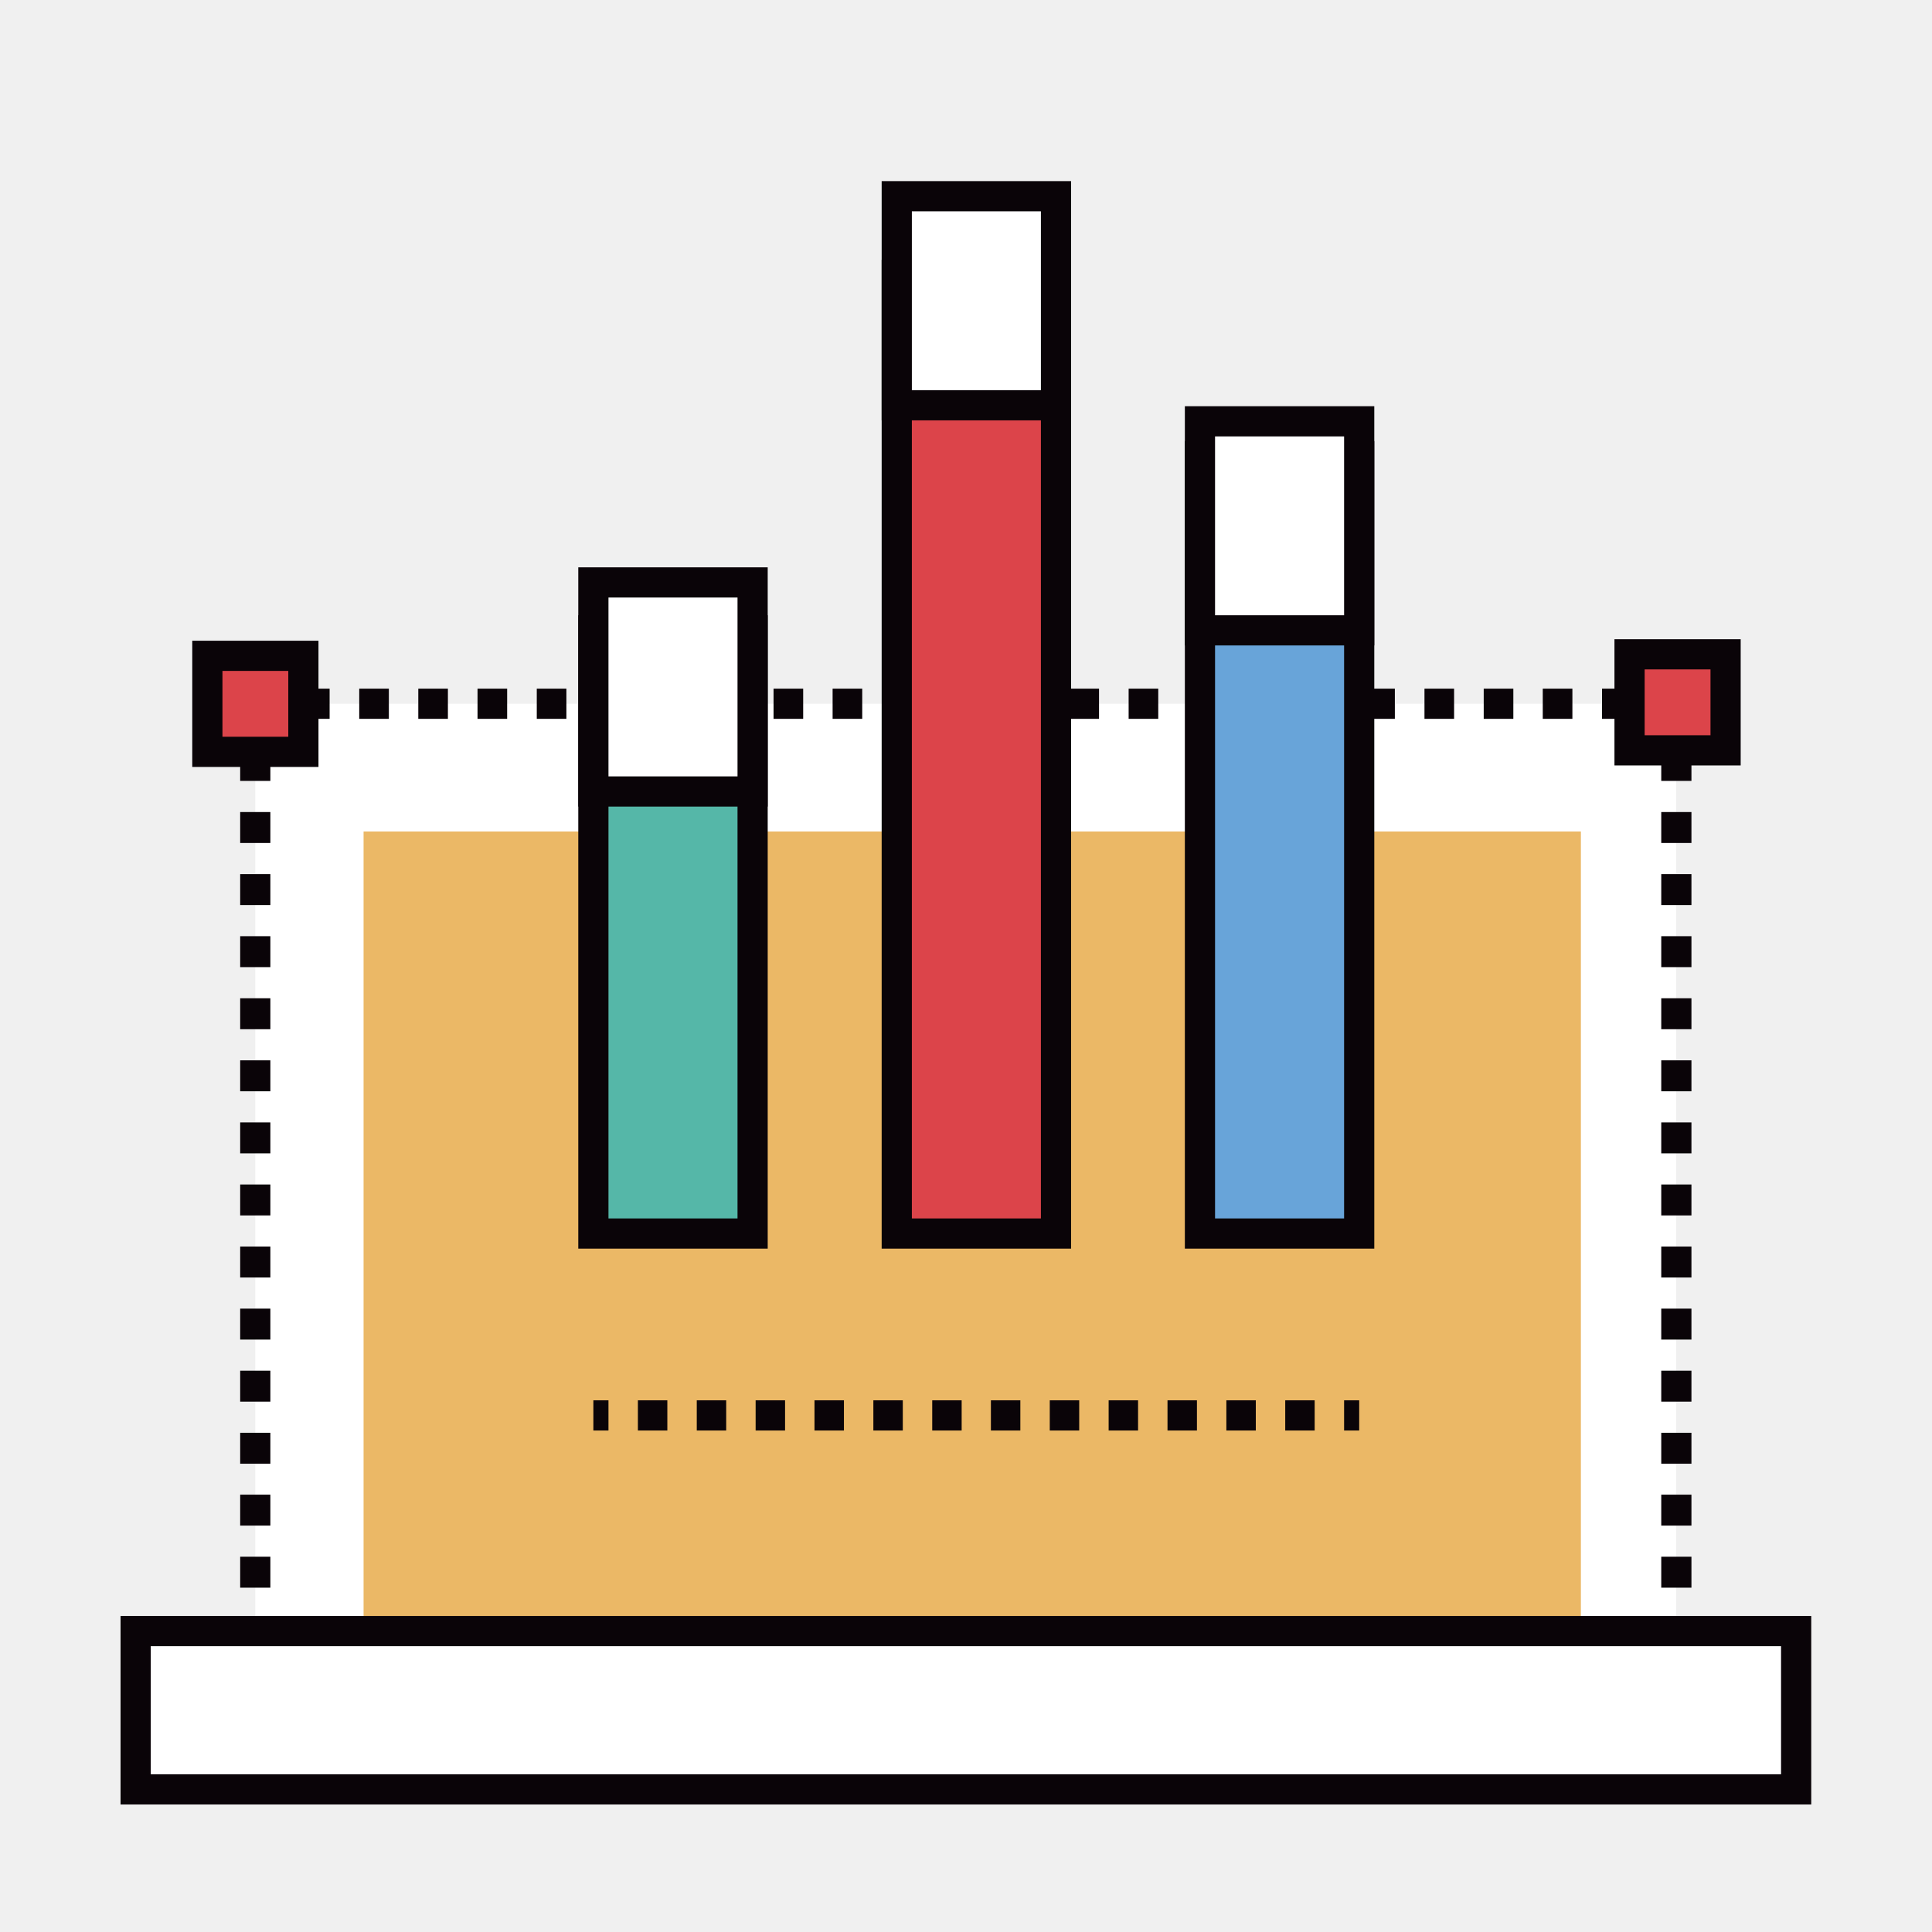
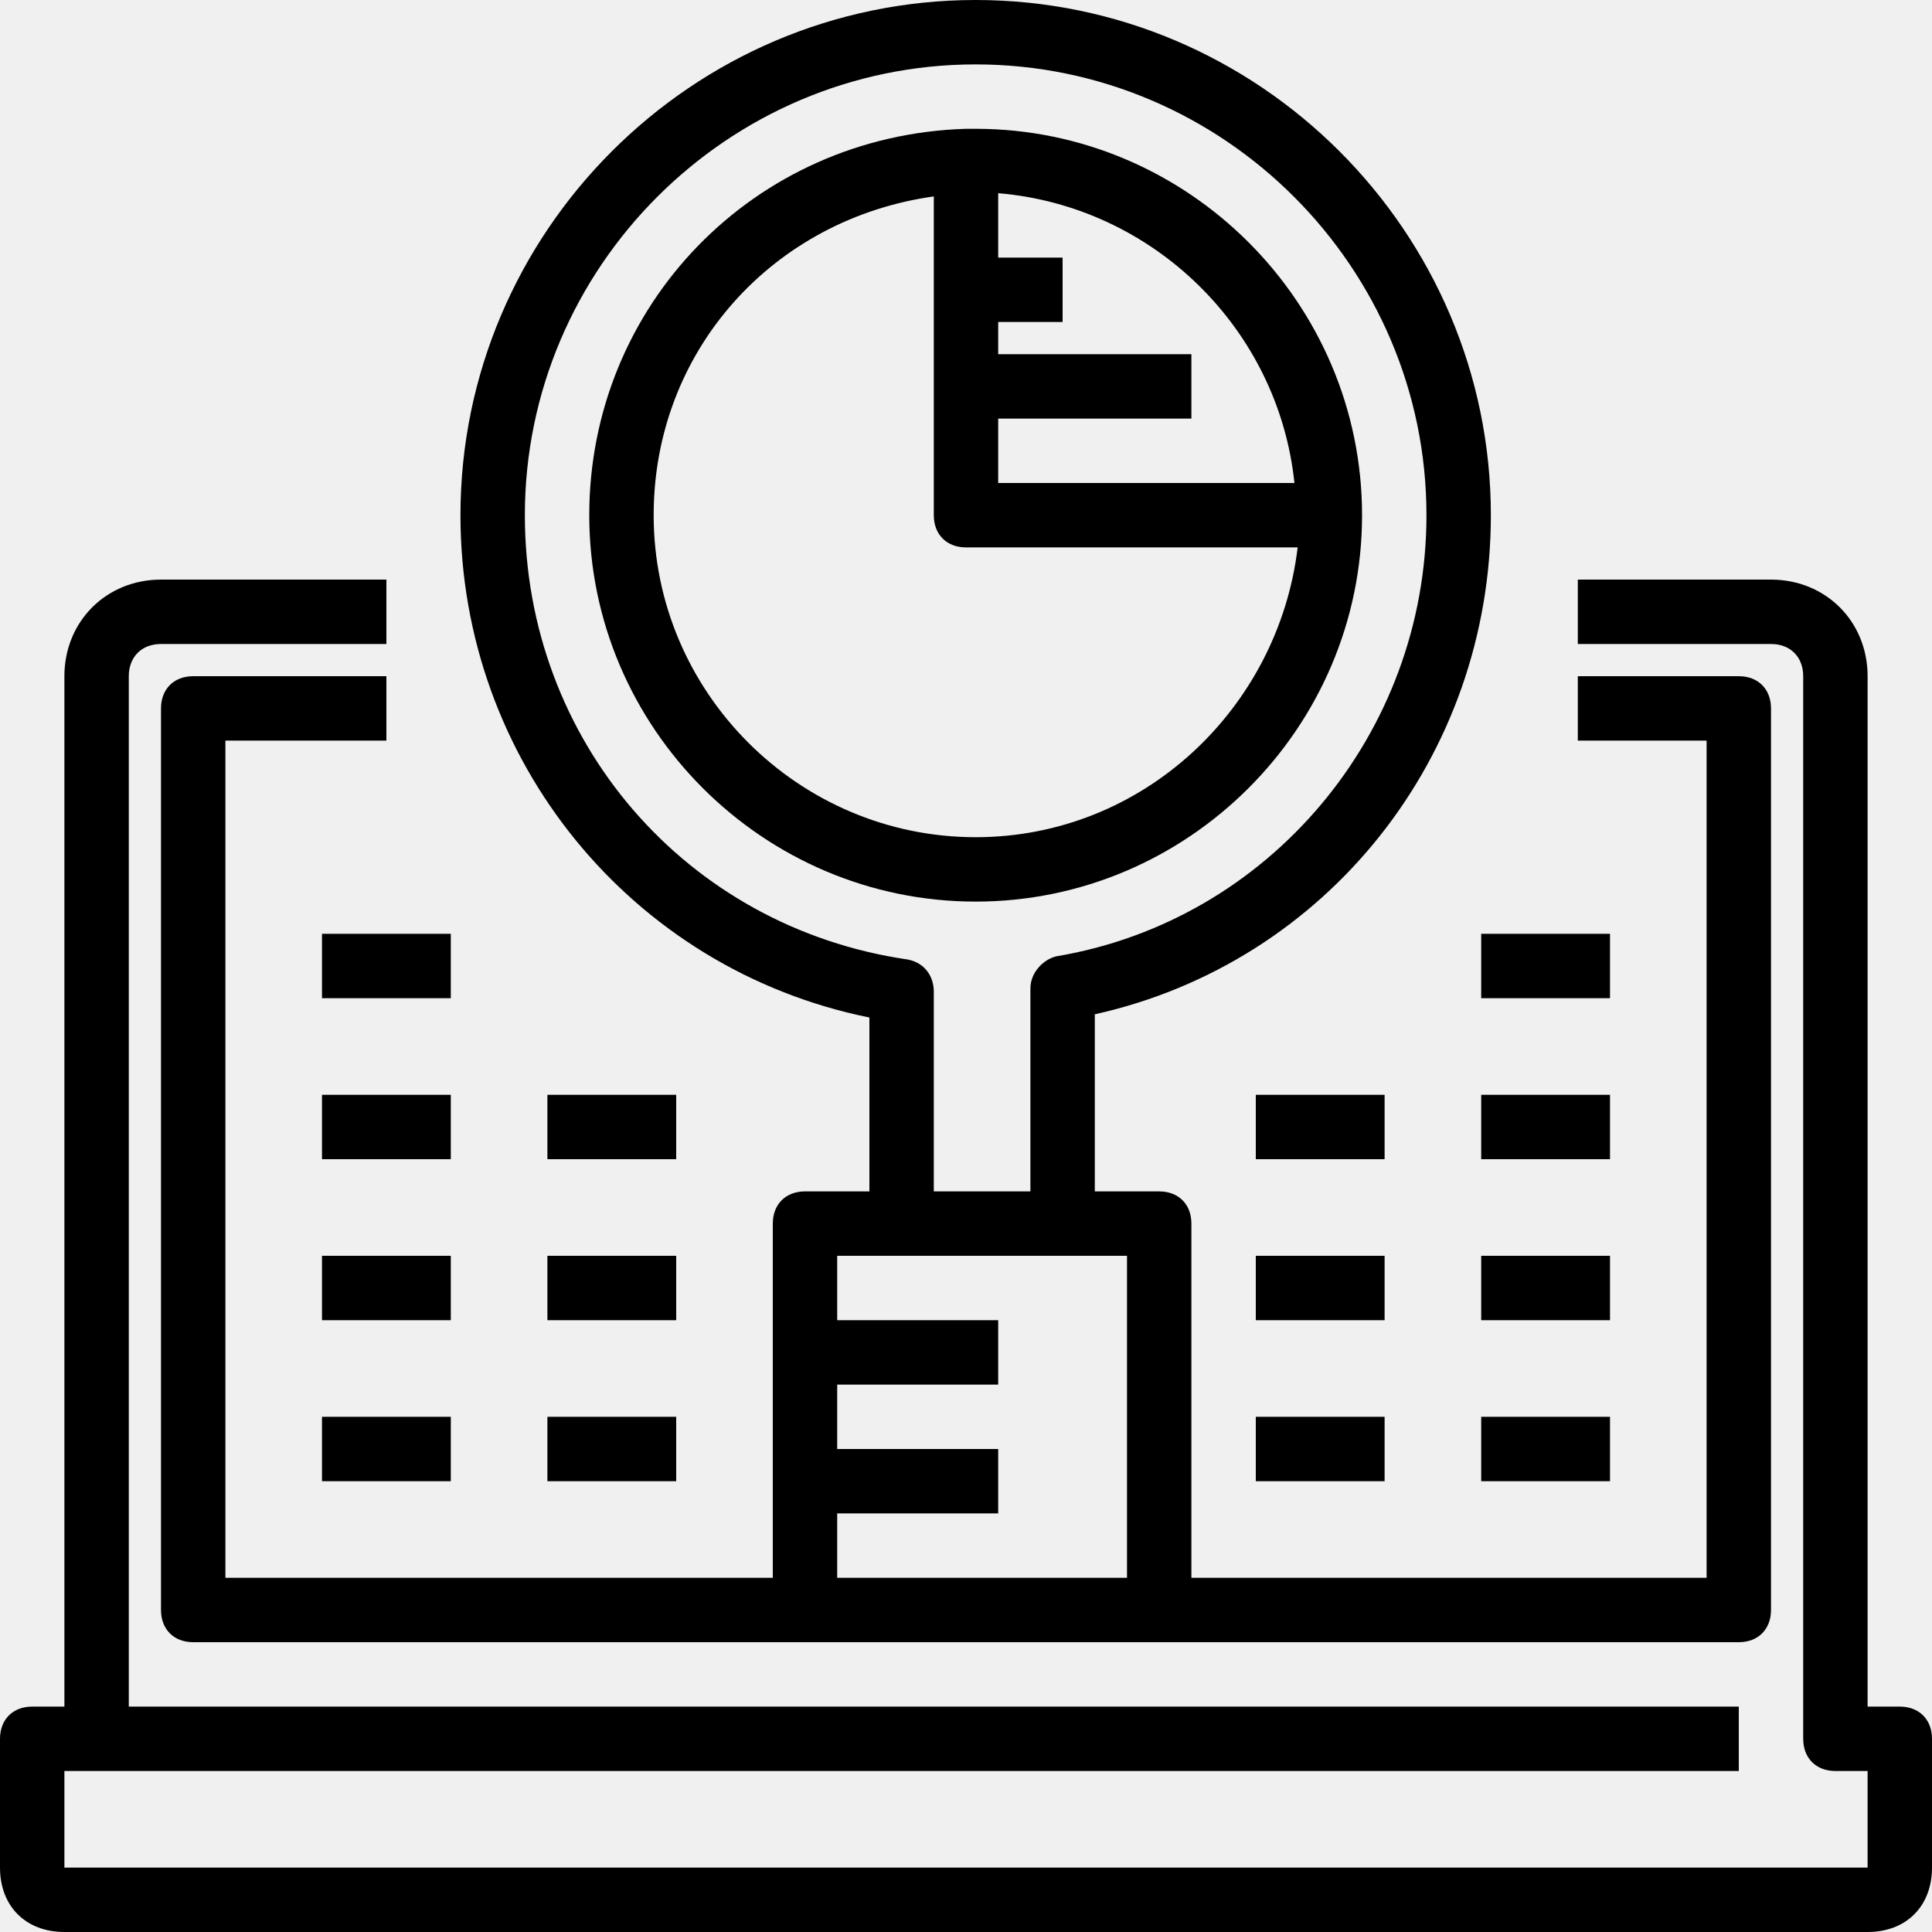
- <svg xmlns="http://www.w3.org/2000/svg" width="800px" height="800px" viewBox="0 0 1024 1024" class="icon" version="1.1">
-   <path d="M135.3 373h753.1v493H135.3z" fill="#FFFFFF" />
-   <path d="M880.5 365h16v16h-16zM864.8 381h-15.7v-16h15.7v16z m-31.4 0h-15.7v-16h15.7v16z m-31.3 0h-15.7v-16h15.7v16z m-31.4 0H755v-16h15.7v16z m-31.4 0h-15.7v-16h15.7v16z m-31.3 0h-15.7v-16H708v16z m-31.4 0h-15.7v-16h15.7v16z m-31.4 0h-15.7v-16h15.7v16z m-31.3 0h-15.7v-16h15.7v16z m-31.4 0h-15.7v-16h15.7v16z m-31.4 0h-15.7v-16h15.7v16z m-31.4 0H504v-16h15.7v16z m-31.3 0h-15.7v-16h15.7v16z m-31.4 0h-15.7v-16H457v16z m-31.4 0H410v-16h15.7v16z m-31.3 0h-15.7v-16h15.7v16z m-31.4 0h-15.7v-16h15.7v16z m-31.4 0h-15.7v-16h15.7v16z m-31.3 0h-15.7v-16h15.7v16z m-31.4 0h-15.7v-16h15.7v16z m-31.4 0h-15.7v-16h15.7v16z m-31.3 0h-15.7v-16h15.7v16z m-31.4 0H159v-16h15.7v16zM127.3 365h16v16h-16zM143.3 841.5h-16v-16.4h16v16.4z m0-32.9h-16v-16.4h16v16.4z m0-32.8h-16v-16.4h16v16.4z m0-32.9h-16v-16.4h16v16.4z m0-32.9h-16v-16.4h16V710z m0-32.9h-16v-16.4h16v16.4z m0-32.9h-16v-16.4h16v16.4z m0-32.9h-16v-16.4h16v16.4z m0-32.9h-16V562h16v16.4z m0-32.9h-16v-16.4h16v16.4z m0-32.9h-16v-16.4h16v16.4z m0-32.9h-16v-16.4h16v16.4z m0-32.9h-16v-16.4h16v16.4z m0-32.9h-16v-16.4h16v16.4zM127.3 858h16v16h-16zM864.8 874h-15.7v-16h15.7v16z m-31.4 0h-15.7v-16h15.7v16z m-31.3 0h-15.7v-16h15.7v16z m-31.4 0H755v-16h15.7v16z m-31.4 0h-15.7v-16h15.7v16z m-31.3 0h-15.7v-16H708v16z m-31.4 0h-15.7v-16h15.7v16z m-31.4 0h-15.7v-16h15.7v16z m-31.3 0h-15.7v-16h15.7v16z m-31.4 0h-15.7v-16h15.7v16z m-31.4 0h-15.7v-16h15.7v16z m-31.4 0H504v-16h15.7v16z m-31.3 0h-15.7v-16h15.7v16z m-31.4 0h-15.7v-16H457v16z m-31.4 0H410v-16h15.7v16z m-31.3 0h-15.7v-16h15.7v16z m-31.4 0h-15.7v-16h15.7v16z m-31.4 0h-15.7v-16h15.7v16z m-31.3 0h-15.7v-16h15.7v16z m-31.4 0h-15.7v-16h15.7v16z m-31.4 0h-15.7v-16h15.7v16z m-31.3 0h-15.7v-16h15.7v16z m-31.4 0H159v-16h15.7v16zM880.5 858h16v16h-16zM896.5 841.5h-16v-16.4h16v16.4z m0-32.9h-16v-16.4h16v16.4z m0-32.8h-16v-16.4h16v16.4z m0-32.9h-16v-16.4h16v16.4z m0-32.9h-16v-16.4h16V710z m0-32.9h-16v-16.4h16v16.4z m0-32.9h-16v-16.4h16v16.4z m0-32.9h-16v-16.4h16v16.4z m0-32.9h-16V562h16v16.4z m0-32.9h-16v-16.4h16v16.4z m0-32.9h-16v-16.4h16v16.4z m0-32.9h-16v-16.4h16v16.4z m0-32.9h-16v-16.4h16v16.4z m0-32.9h-16v-16.4h16v16.4z" fill="#0A0408" />
-   <path d="M192.7 440.7h645.2v454.9H192.7z" fill="#EBB866" />
-   <path d="M71.9 864.5H952v83.9H71.9z" fill="#FFFFFF" />
-   <path d="M959.9 956.4h-896v-99.9H960v99.9z m-880-16H944v-67.9H79.9v67.9z" fill="#0A0408" />
-   <path d="M314.5 334.1h84.4v319.7h-84.4z" fill="#55B7A8" />
-   <path d="M406.9 661.8H306.5V326.1h100.4v335.7z m-84.4-16h68.4V342.1h-68.4v303.7z" fill="#0A0408" />
-   <path d="M475.3 145.7h84.4v508.1h-84.4z" fill="#DC444A" />
-   <path d="M567.6 661.8H467.3V137.7h100.4v524.1z m-84.3-16h68.4V153.7h-68.4v492.1z" fill="#0A0408" />
-   <path d="M636 241.8h84.4v412H636z" fill="#68A4D9" />
-   <path d="M728.4 661.8H628v-428h100.4v428z m-84.4-16h68.4v-396H644v396z" fill="#0A0408" />
-   <path d="M314.5 308.7h84.4v110.8h-84.4z" fill="#FFFFFF" />
-   <path d="M406.9 427.5H306.5V300.7h100.4v126.8z m-84.4-16h68.4v-94.8h-68.4v94.8z" fill="#0A0408" />
-   <path d="M475.3 104h84.4v110.8h-84.4z" fill="#FFFFFF" />
-   <path d="M567.6 222.8H467.3V96h100.4v126.8z m-84.3-16h68.4V112h-68.4v94.8z" fill="#0A0408" />
-   <path d="M636 223.3h84.4v110.8H636z" fill="#FFFFFF" />
-   <path d="M728.4 342.1H628V215.3h100.4v126.8z m-84.4-16h68.4v-94.8H644v94.8z" fill="#0A0408" />
-   <path d="M314.5 742.2h8v16h-8zM696.8 758.2h-15.6v-16h15.6v16z m-31.2 0H650v-16h15.6v16z m-31.2 0h-15.6v-16h15.6v16z m-31.2 0h-15.6v-16h15.6v16z m-31.2 0h-15.6v-16H572v16z m-31.2 0h-15.6v-16h15.6v16z m-31.1 0h-15.6v-16h15.6v16z m-31.2 0h-15.6v-16h15.6v16z m-31.2 0h-15.6v-16h15.6v16z m-31.2 0h-15.6v-16h15.6v16z m-31.2 0h-15.6v-16h15.6v16z m-31.2 0h-15.6v-16h15.6v16zM712.4 742.2h8v16h-8z" fill="#0A0408" />
-   <path d="M109.9 347.6h50.9v50.9h-50.9z" fill="#DC444A" />
-   <path d="M168.8 406.5h-66.9v-66.9h66.9v66.9z m-50.9-16h34.9v-34.9h-34.9v34.9z" fill="#0A0408" />
-   <path d="M863.7 346.9h50.9v50.9h-50.9z" fill="#DC444A" />
-   <path d="M922.6 405.7h-66.9v-66.9h66.9v66.9z m-50.9-16h34.9v-34.9h-34.9v34.9z" fill="#0A0408" />
+ <svg xmlns="http://www.w3.org/2000/svg" fill="#000000" version="1.1" id="Capa_1" viewBox="0 0 60 60" xml:space="preserve">
+   <g>
+     <g>
+       <path d="M59,53h-1V21c0-1.7-1.3-3-3-3h-6v2h6c0.6,0,1,0.4,1,1v33c0,0.6,0.4,1,1,1h1v3H2v-3h1h51v-2H4V21c0-0.6,0.4-1,1-1h7v-2H5    c-1.7,0-3,1.3-3,3v32H1c-0.6,0-1,0.4-1,1v4c0,1.2,0.8,2,2,2h56c1.2,0,2-0.8,2-2v-4C60,53.4,59.6,53,59,53z" />
+       <path d="M27,31.6V37h-2c-0.6,0-1,0.4-1,1v11H7V23h5v-2H6c-0.6,0-1,0.4-1,1v28c0,0.6,0.4,1,1,1h19h11h18c0.6,0,1-0.4,1-1V22    c0-0.6-0.4-1-1-1h-5v2h4v26H37V38c0-0.6-0.4-1-1-1h-2v-5.5c7.2-1.6,12.3-8,12.3-15.5c0-8.8-7.2-16-16-16s-16,7.2-16,16    C14.3,23.6,19.6,30.1,27,31.6z M35,49h-9v-2h5v-2h-5v-2h5v-2h-5v-2h2h5h2V49z M30.3,2c7.7,0,14,6.3,14,14    c0,6.8-4.9,12.6-11.5,13.7c-0.4,0.1-0.8,0.5-0.8,1V37h-3v-6.2c0-0.5-0.3-0.9-0.8-1c-6.9-1-11.9-6.8-11.9-13.8    C16.3,8.3,22.6,2,30.3,2z" />
+       <path d="M30.3,28c6.6,0,12-5.4,12-12s-5.4-12-12-12H30c-6.6,0.2-11.7,5.5-11.7,12C18.3,22.6,23.7,28,30.3,28z M40.2,15H31v-2h6v-2    h-6v-1h2V8h-2V6C35.8,6.4,39.7,10.2,40.2,15z M29,6.1V16c0,0.6,0.4,1,1,1h10.3c-0.6,5-4.8,9-10,9c-5.5,0-10-4.5-10-10    C20.3,10.9,24,6.8,29,6.1z" />
+       <rect x="10" y="34" width="4" height="2" />
+       <rect x="10" y="29" width="4" height="2" />
+       <rect x="17" y="34" width="4" height="2" />
+       <rect x="17" y="39" width="4" height="2" />
+       <rect x="10" y="39" width="4" height="2" />
+       <rect x="10" y="44" width="4" height="2" />
+       <rect x="17" y="44" width="4" height="2" />
+       <rect x="39" y="34" width="4" height="2" />
+       <rect x="46" y="34" width="4" height="2" />
+       <rect x="46" y="29" width="4" height="2" />
+       <rect x="46" y="39" width="4" height="2" />
+       <rect x="39" y="39" width="4" height="2" />
+       <rect x="39" y="44" width="4" height="2" />
+       <rect x="46" y="44" width="4" height="2" />
+     </g>
+   </g>
</svg>
